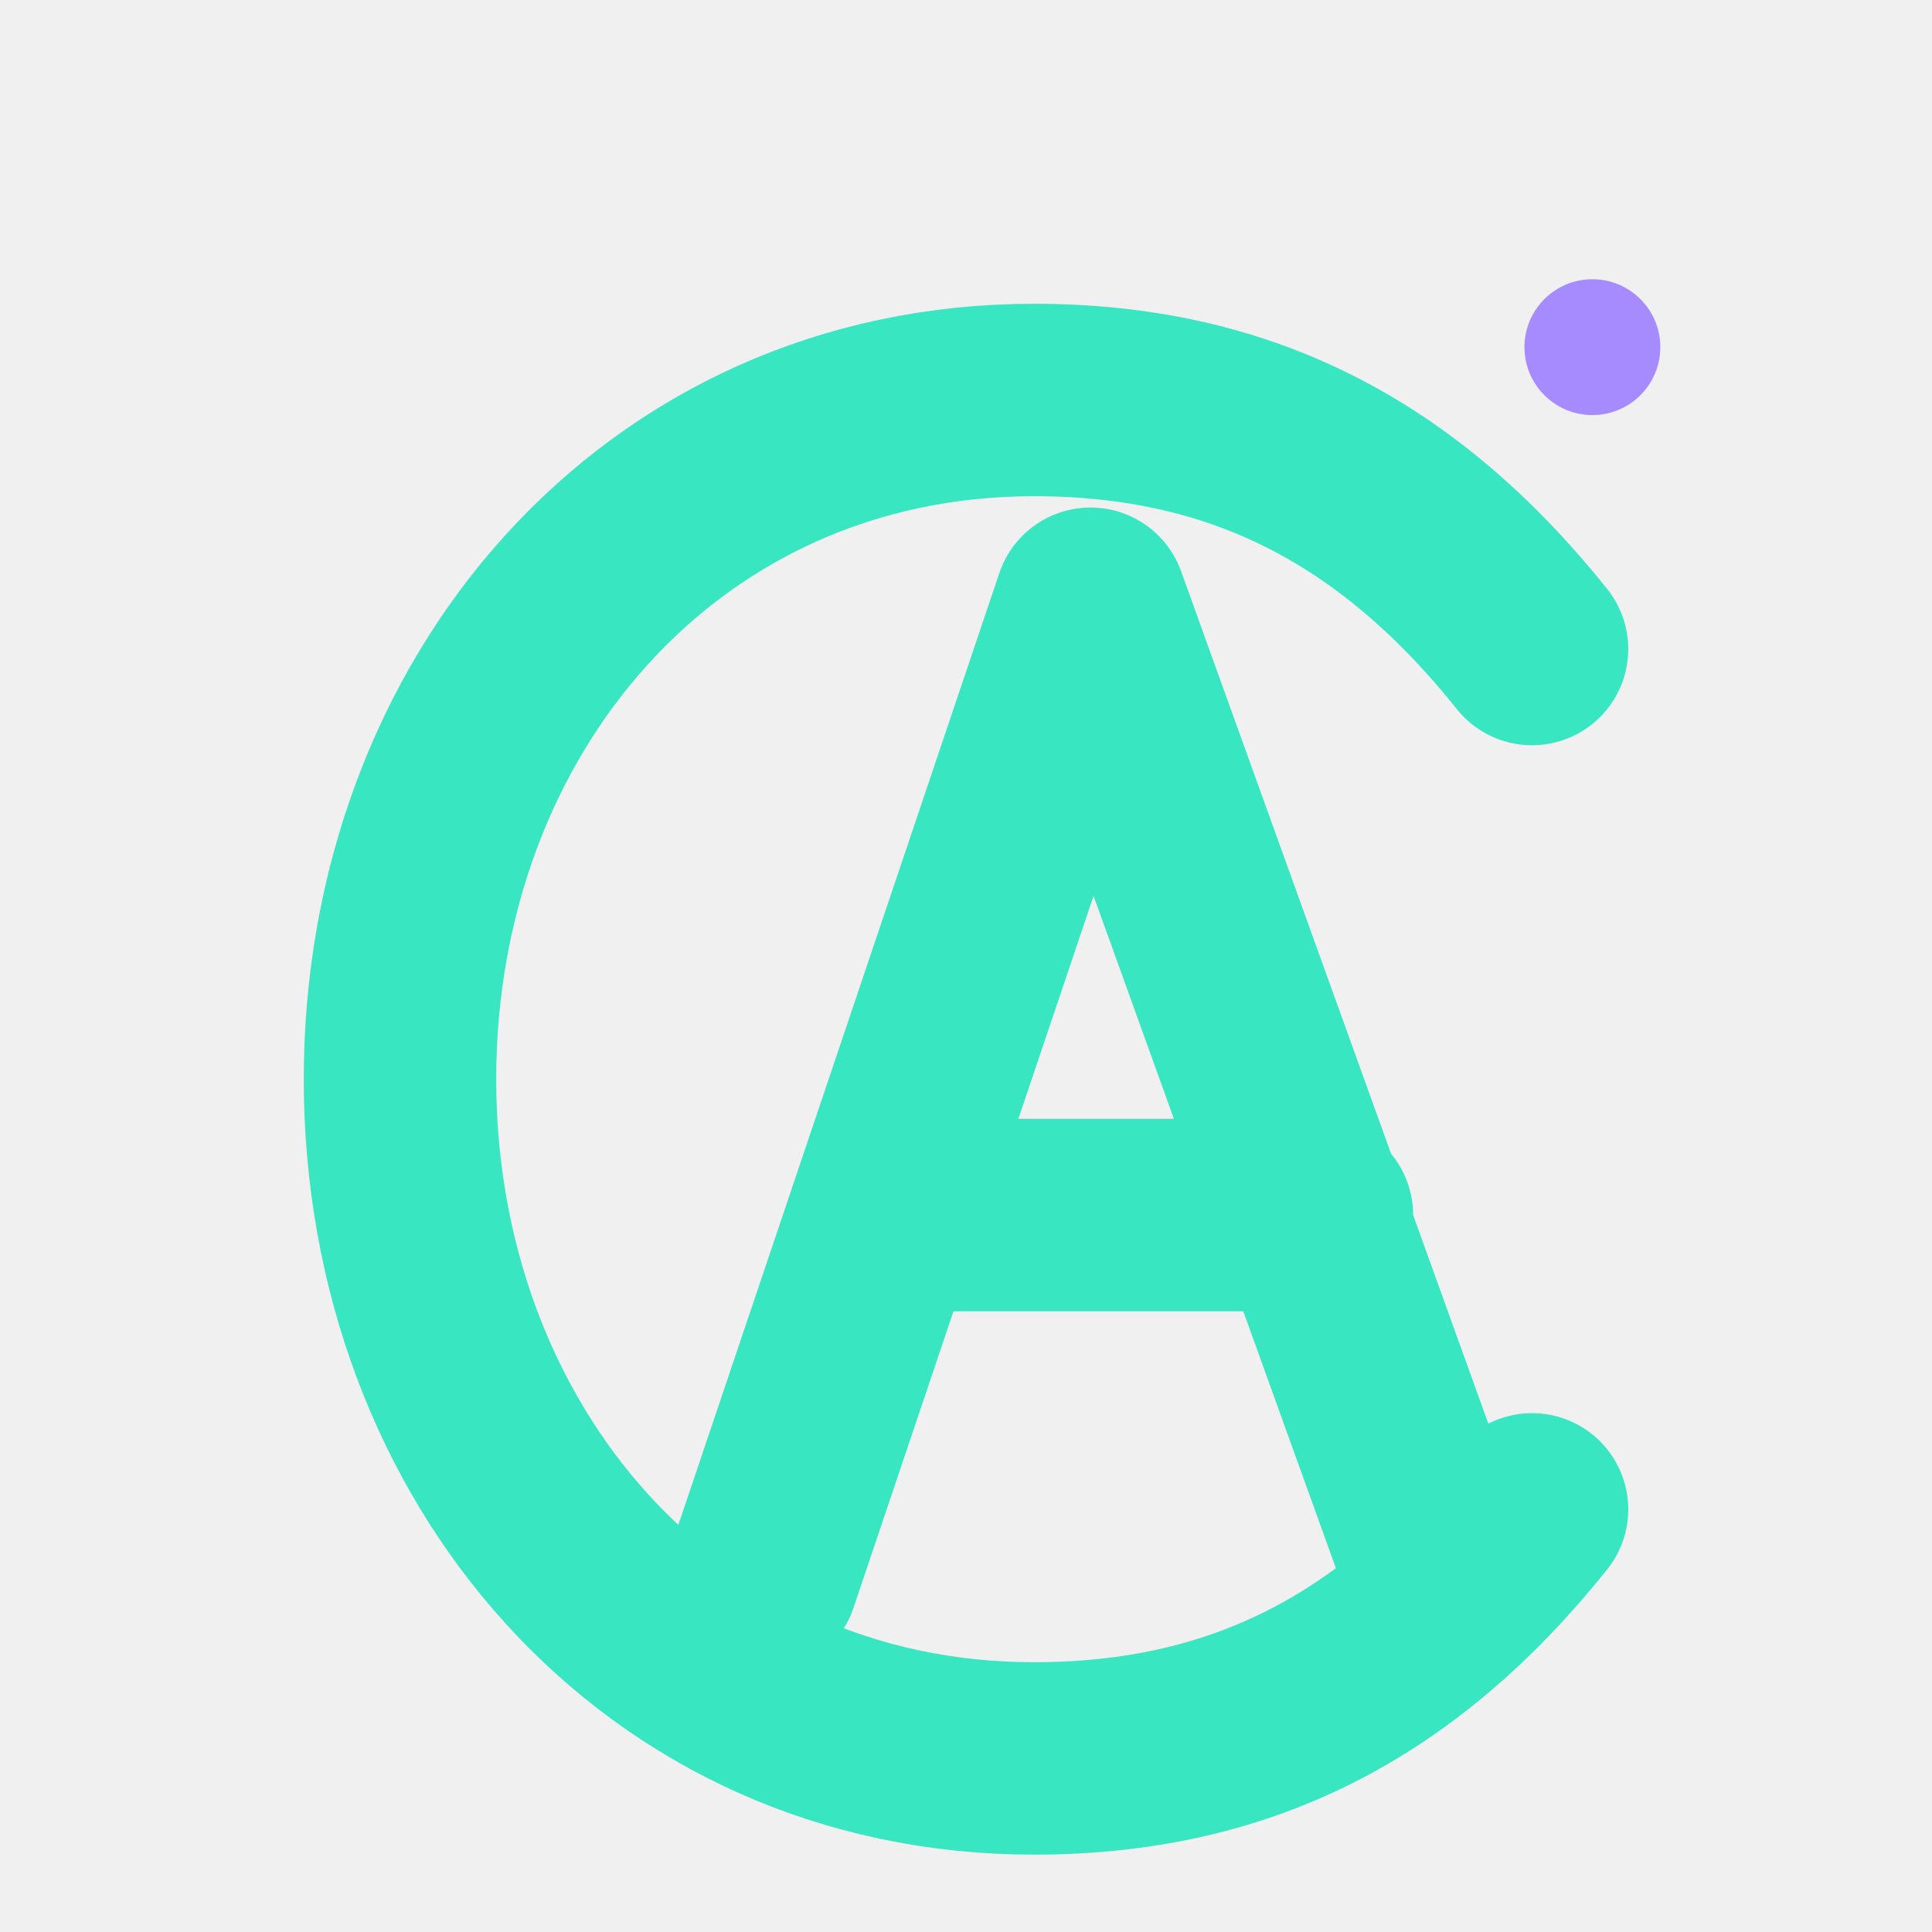
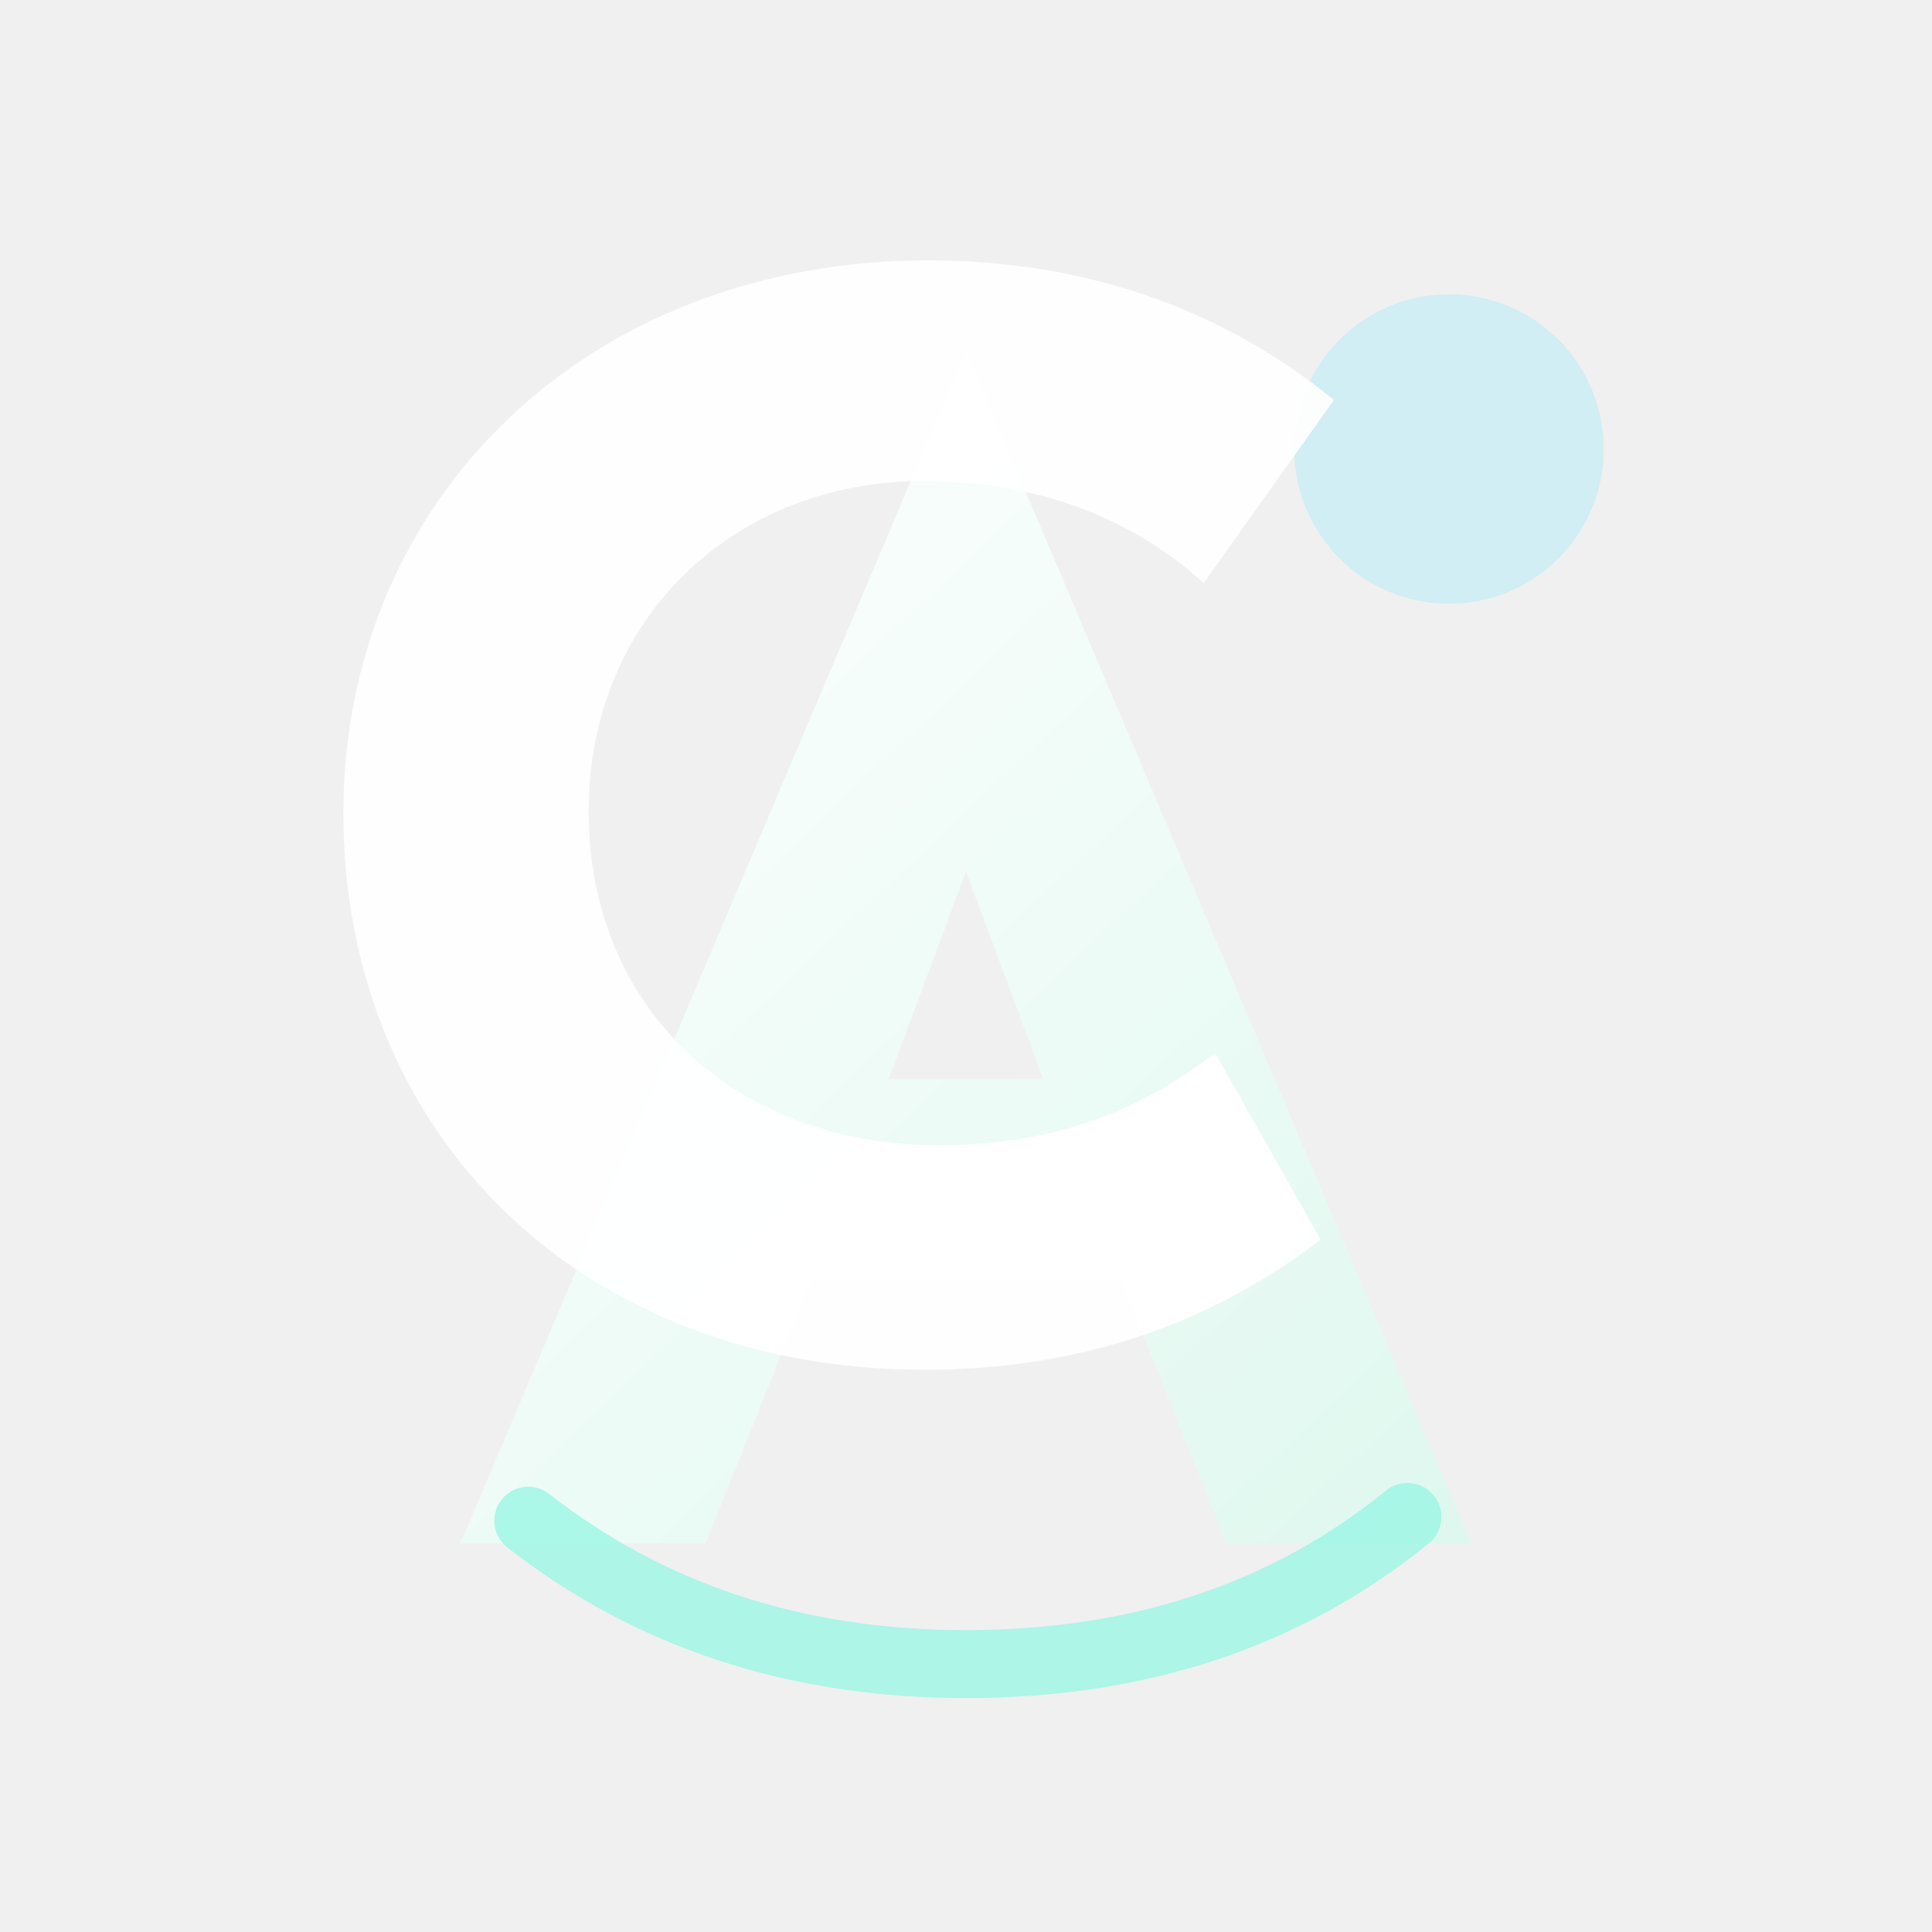
- <svg xmlns="http://www.w3.org/2000/svg" width="1024" height="1024" viewBox="0 0 512 512" role="img" aria-labelledby="title">
-   <circle cx="422" cy="92" r="18" fill="#A58BFF" />
-   <g transform="translate(46 46) scale(3)" fill="none" stroke="#39E6C2" stroke-width="17" stroke-linecap="round" stroke-linejoin="round">
-     <path d="M120 42C108 27 94 20 76 20C43 20 20 47 20 80C20 113 43 140 76 140C94 140 108 133 120 118" />
-     <path d="M52 124L81 38L112 124M64 92H101" />
-   </g>
+ <svg xmlns="http://www.w3.org/2000/svg" width="1024" height="1024" viewBox="0 0 1024 1024" role="img" aria-labelledby="title">
+   <defs>
+     <linearGradient id="mark" x1="250" y1="230" x2="780" y2="790" gradientUnits="userSpaceOnUse">
+       <stop offset="0" stop-color="#FFFFFF" />
+       <stop offset="1" stop-color="#DFF8EF" />
+     </linearGradient>
+   </defs>
+   <circle cx="768" cy="238" r="82" fill="#67E8F9" opacity="0.24" />
+   <path d="M512 186 L780 818 H650 L594 678 H430 L374 818 H244 L512 186 Z M471 572 H553 L512 462 L471 572 Z" fill="url(#mark)" />
+   <path d="M638 309 C598 273 548 255 489 255 C390 255 312 327 312 430 C312 536 391 607 498 607 C554 607 602 591 644 558 L700 657 C640 703 570 726 490 726 C309 726 182 602 182 431 C182 264 312 138 492 138 C574 138 647 163 707 212 L638 309 Z" fill="#FFFFFF" opacity="0.94" />
+   <path d="M280 806 C344 856 421 882 512 882 C604 882 682 856 746 804" fill="none" stroke="#99F6E4" stroke-width="36" stroke-linecap="round" opacity="0.78" />
</svg>
